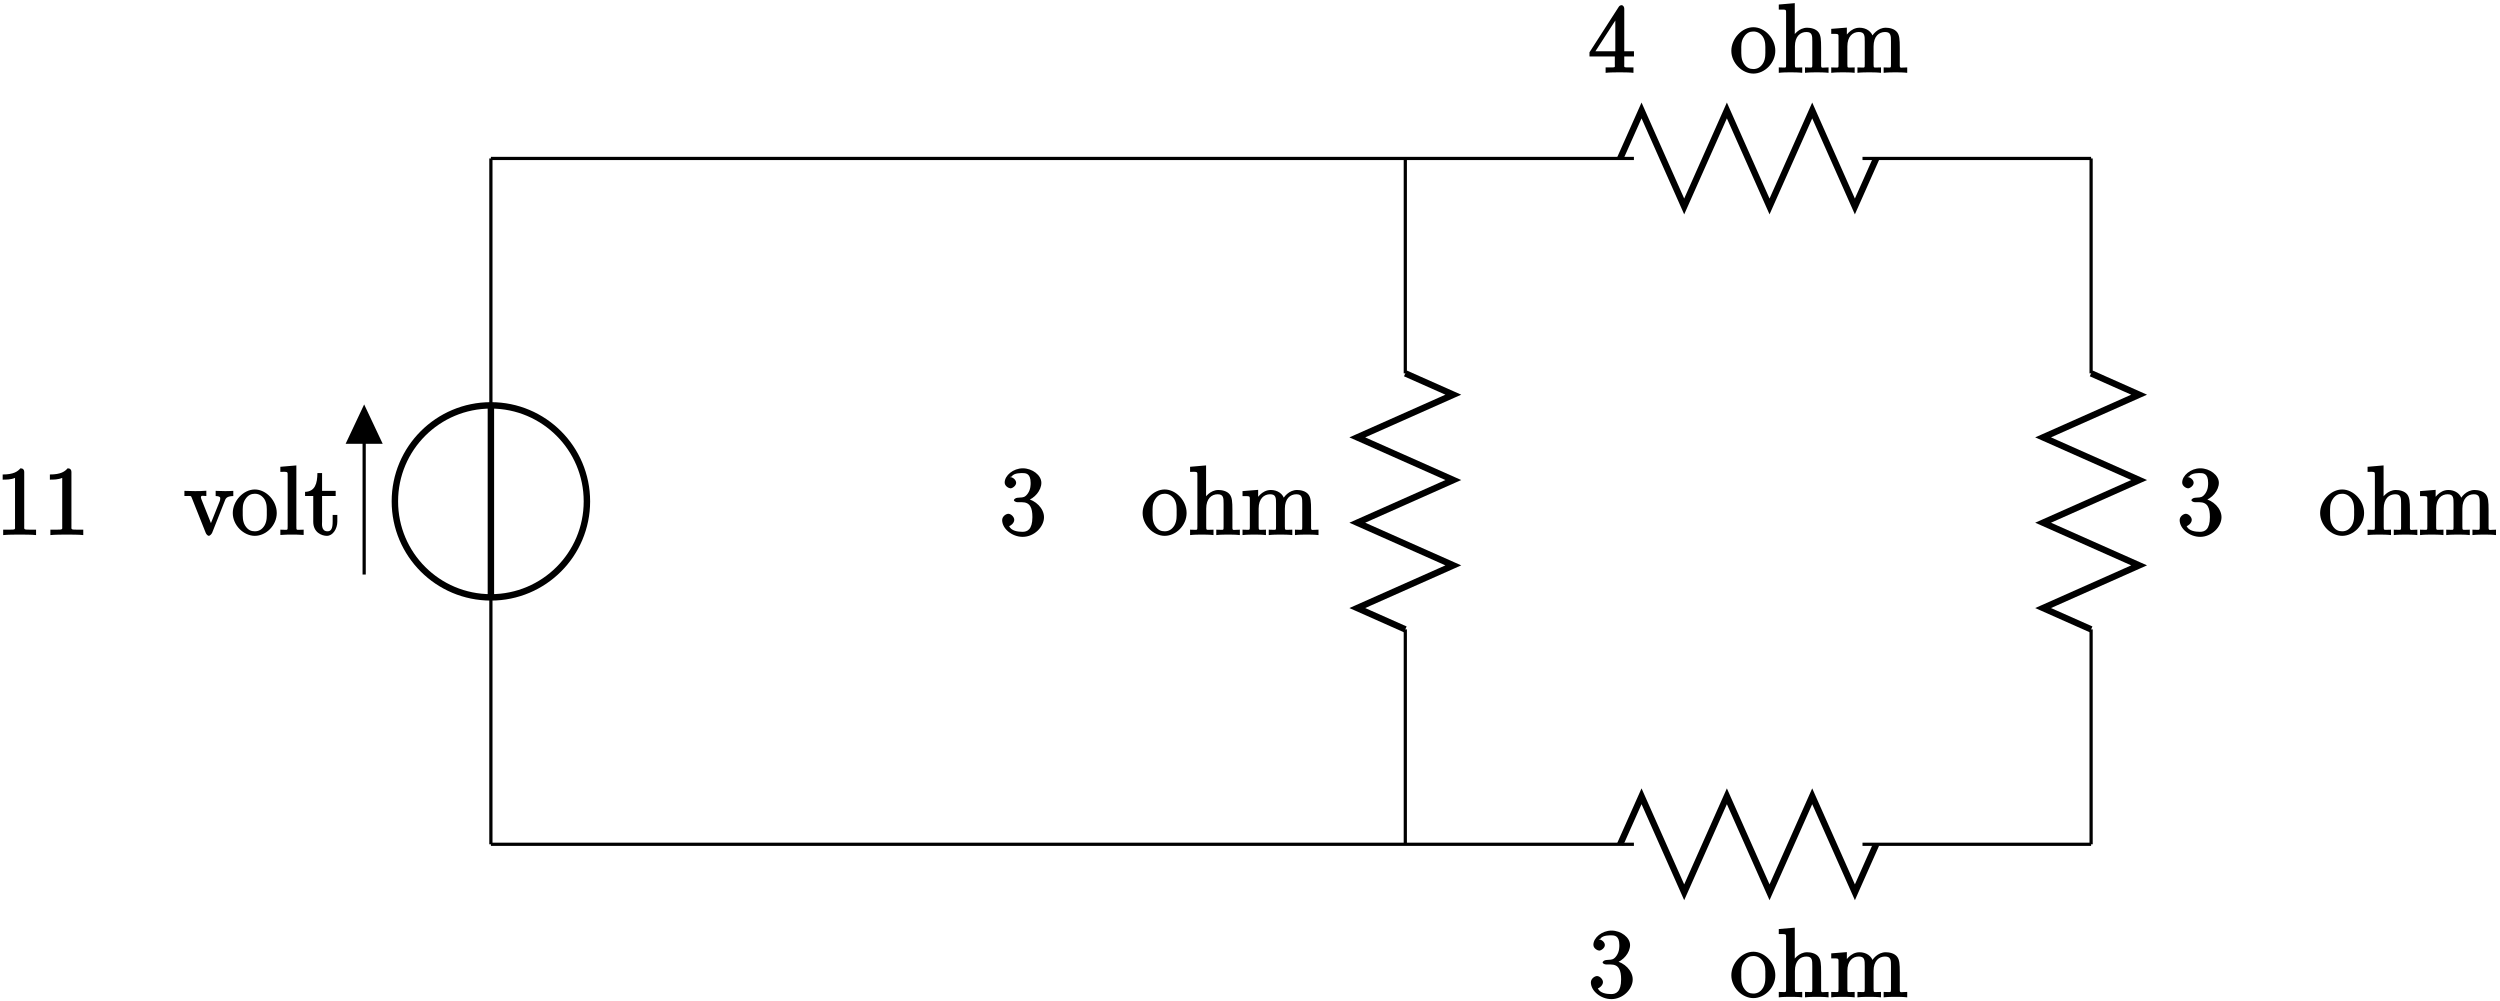
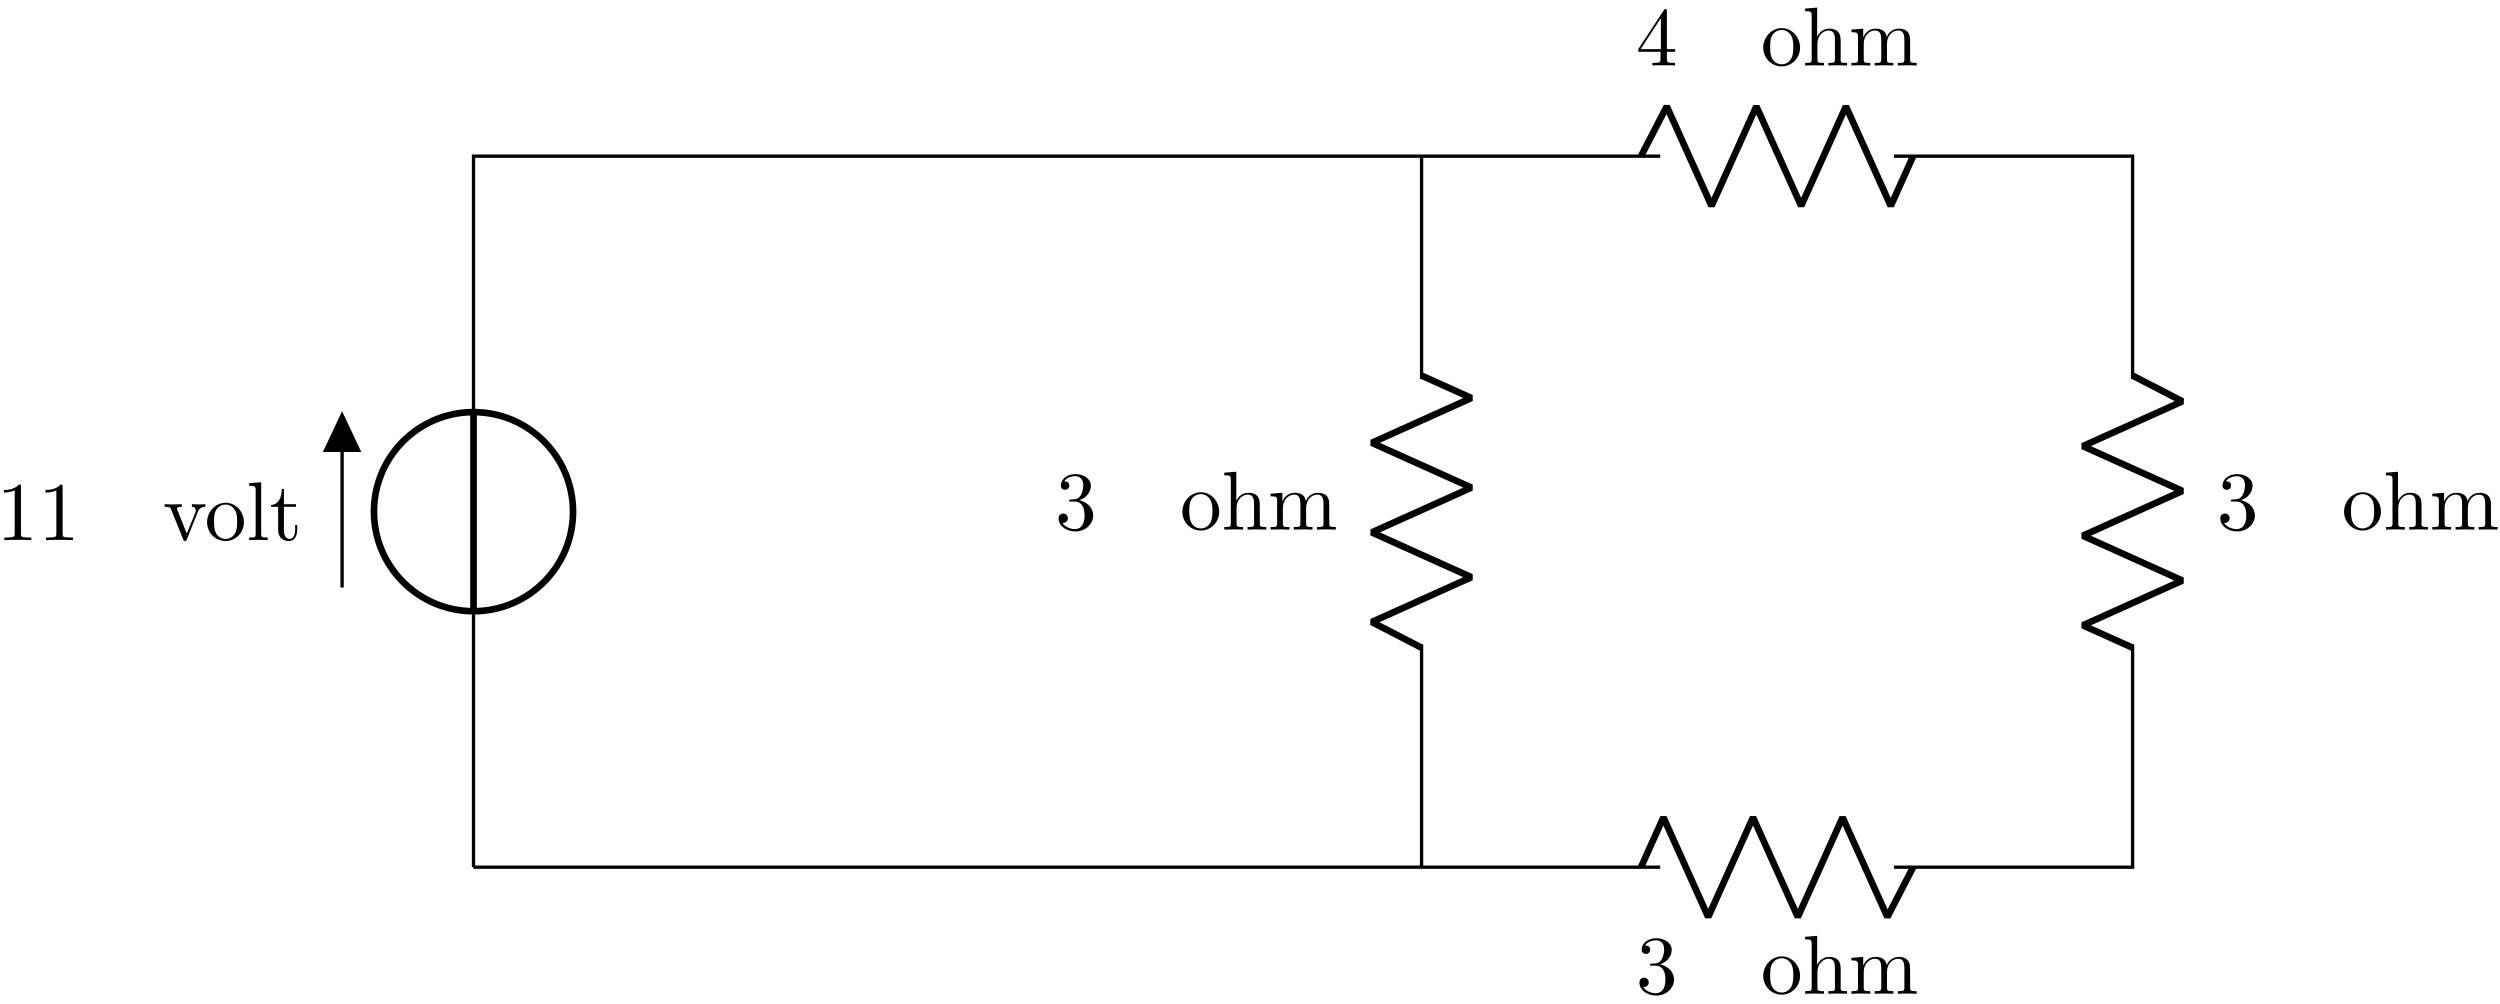
- <svg xmlns="http://www.w3.org/2000/svg" xmlns:xlink="http://www.w3.org/1999/xlink" width="310pt" height="124pt" viewBox="0 0 310 124" version="1.1">
+ <svg xmlns="http://www.w3.org/2000/svg" xmlns:xlink="http://www.w3.org/1999/xlink" width="299pt" height="120pt" viewBox="0 0 299 120" version="1.1">
  <defs>
    <g>
      <symbol overflow="visible" id="glyph0-0">
        <path style="stroke:none;" d="" />
      </symbol>
      <symbol overflow="visible" id="glyph0-1">
-         <path style="stroke:none;" d="M 3.594 -7.812 C 3.594 -8.078 3.438 -8.25 3.125 -8.25 C 2.797 -7.875 2.312 -7.484 0.922 -7.484 L 0.922 -6.844 C 1.359 -6.844 1.953 -6.844 2.453 -7.062 L 2.453 -1.062 C 2.453 -0.641 2.578 -0.641 1.531 -0.641 L 0.984 -0.641 L 0.984 0.031 C 1.484 -0.031 2.641 -0.031 3.031 -0.031 C 3.438 -0.031 4.578 -0.031 5.062 0.031 L 5.062 -0.641 L 4.531 -0.641 C 3.484 -0.641 3.594 -0.641 3.594 -1.062 Z M 3.594 -7.812 " />
+         <path style="stroke:none;" d="M 2.938 -6.375 C 2.938 -6.625 2.938 -6.641 2.703 -6.641 C 2.078 -6 1.203 -6 0.891 -6 L 0.891 -5.688 C 1.094 -5.688 1.672 -5.688 2.188 -5.953 L 2.188 -0.781 C 2.188 -0.422 2.156 -0.312 1.266 -0.312 L 0.953 -0.312 L 0.953 0 C 1.297 -0.031 2.156 -0.031 2.562 -0.031 C 2.953 -0.031 3.828 -0.031 4.172 0 L 4.172 -0.312 L 3.859 -0.312 C 2.953 -0.312 2.938 -0.422 2.938 -0.781 Z M 2.938 -6.375 " />
      </symbol>
      <symbol overflow="visible" id="glyph0-2">
-         <path style="stroke:none;" d="M 5.031 -4.156 C 5.141 -4.422 5.188 -4.797 6.109 -4.812 L 6.109 -5.453 C 5.609 -5.422 5.438 -5.422 5.062 -5.422 C 4.812 -5.422 4.641 -5.422 3.922 -5.453 L 3.922 -4.812 C 4.594 -4.781 4.484 -4.562 4.484 -4.438 C 4.484 -4.328 4.453 -4.266 4.406 -4.125 L 3.172 -1.047 L 3.5 -1.047 L 2.156 -4.406 C 2.109 -4.578 2.094 -4.578 2.094 -4.641 C 2.094 -4.953 2.391 -4.812 2.766 -4.812 L 2.766 -5.469 C 2.312 -5.422 1.688 -5.422 1.359 -5.422 C 0.969 -5.422 0.938 -5.422 0.047 -5.453 L 0.047 -4.812 C 0.891 -4.812 0.844 -4.906 0.984 -4.531 L 2.688 -0.25 C 2.75 -0.078 2.938 0.125 3.078 0.125 C 3.172 0.125 3.391 -0.047 3.484 -0.25 Z M 5.031 -4.156 " />
+         <path style="stroke:none;" d="M 2.938 -1.641 L 2.938 -0.781 C 2.938 -0.422 2.906 -0.312 2.172 -0.312 L 1.969 -0.312 L 1.969 0 C 2.375 -0.031 2.891 -0.031 3.312 -0.031 C 3.734 -0.031 4.25 -0.031 4.672 0 L 4.672 -0.312 L 4.453 -0.312 C 3.719 -0.312 3.703 -0.422 3.703 -0.781 L 3.703 -1.641 L 4.688 -1.641 L 4.688 -1.953 L 3.703 -1.953 L 3.703 -6.484 C 3.703 -6.688 3.703 -6.75 3.531 -6.75 C 3.453 -6.75 3.422 -6.75 3.344 -6.625 L 0.281 -1.953 L 0.281 -1.641 Z M 2.984 -1.953 L 0.562 -1.953 L 2.984 -5.672 Z M 2.984 -1.953 " />
      </symbol>
      <symbol overflow="visible" id="glyph0-3">
-         <path style="stroke:none;" d="M 5.641 -2.703 C 5.641 -4.25 4.312 -5.625 2.922 -5.625 C 1.5 -5.625 0.188 -4.203 0.188 -2.703 C 0.188 -1.172 1.547 0.125 2.922 0.125 C 4.328 0.125 5.641 -1.188 5.641 -2.703 Z M 2.922 -0.438 C 2.484 -0.438 2.062 -0.578 1.703 -1.172 C 1.391 -1.703 1.422 -2.312 1.422 -2.812 C 1.422 -3.266 1.375 -3.891 1.75 -4.422 C 2.078 -4.938 2.5 -5.094 2.922 -5.094 C 3.375 -5.094 3.766 -4.906 4.094 -4.453 C 4.453 -3.891 4.406 -3.25 4.406 -2.812 C 4.406 -2.391 4.453 -1.75 4.141 -1.188 C 3.812 -0.625 3.375 -0.438 2.922 -0.438 Z M 2.922 -0.438 " />
+         <path style="stroke:none;" d="M 2.891 -3.516 C 3.703 -3.781 4.281 -4.469 4.281 -5.266 C 4.281 -6.078 3.406 -6.641 2.453 -6.641 C 1.453 -6.641 0.688 -6.047 0.688 -5.281 C 0.688 -4.953 0.906 -4.766 1.203 -4.766 C 1.5 -4.766 1.703 -4.984 1.703 -5.281 C 1.703 -5.766 1.234 -5.766 1.094 -5.766 C 1.391 -6.266 2.047 -6.391 2.406 -6.391 C 2.828 -6.391 3.375 -6.172 3.375 -5.281 C 3.375 -5.156 3.344 -4.578 3.094 -4.141 C 2.797 -3.656 2.453 -3.625 2.203 -3.625 C 2.125 -3.609 1.891 -3.594 1.812 -3.594 C 1.734 -3.578 1.672 -3.562 1.672 -3.469 C 1.672 -3.359 1.734 -3.359 1.906 -3.359 L 2.344 -3.359 C 3.156 -3.359 3.531 -2.688 3.531 -1.703 C 3.531 -0.344 2.844 -0.062 2.406 -0.062 C 1.969 -0.062 1.219 -0.234 0.875 -0.812 C 1.219 -0.766 1.531 -0.984 1.531 -1.359 C 1.531 -1.719 1.266 -1.922 0.984 -1.922 C 0.734 -1.922 0.422 -1.781 0.422 -1.344 C 0.422 -0.438 1.344 0.219 2.438 0.219 C 3.656 0.219 4.562 -0.688 4.562 -1.703 C 4.562 -2.516 3.922 -3.297 2.891 -3.516 Z M 2.891 -3.516 " />
      </symbol>
-       <symbol overflow="visible" id="glyph0-4">
-         <path style="stroke:none;" d="M 2.062 -8.594 L 0.234 -8.438 L 0.234 -7.812 C 1.203 -7.812 1.141 -7.875 1.141 -7.297 L 1.141 -1.031 C 1.141 -0.484 1.172 -0.641 0.234 -0.641 L 0.234 0.016 C 0.734 -0.031 1.312 -0.031 1.672 -0.031 C 2.031 -0.031 2.625 -0.031 3.125 0.016 L 3.125 -0.641 C 2.203 -0.641 2.219 -0.484 2.219 -1.031 L 2.219 -8.609 Z M 2.062 -8.594 " />
+       <symbol overflow="visible" id="glyph1-0">
+         <path style="stroke:none;" d="" />
      </symbol>
-       <symbol overflow="visible" id="glyph0-5">
-         <path style="stroke:none;" d="M 2.016 -4.812 L 3.844 -4.812 L 3.844 -5.453 L 2.156 -5.453 L 2.156 -7.656 L 1.578 -7.656 C 1.562 -6.375 1.297 -5.375 0.047 -5.328 L 0.047 -4.812 L 1.062 -4.812 L 1.062 -1.625 C 1.062 -0.297 2.109 0.125 2.75 0.125 C 3.5 0.125 4.047 -0.766 4.047 -1.625 L 4.047 -2.469 L 3.469 -2.469 L 3.469 -1.656 C 3.469 -0.781 3.281 -0.438 2.828 -0.438 C 2.016 -0.438 2.156 -1.406 2.156 -1.609 L 2.156 -4.812 Z M 2.016 -4.812 " />
+       <symbol overflow="visible" id="glyph1-1">
+         <path style="stroke:none;" d="M 5.062 -3.984 L 5.062 -4.297 C 4.828 -4.281 4.547 -4.266 4.312 -4.266 L 3.453 -4.297 L 3.453 -3.984 C 3.812 -3.984 3.922 -3.75 3.922 -3.562 C 3.922 -3.469 3.906 -3.422 3.875 -3.312 L 2.844 -0.781 L 1.734 -3.562 C 1.672 -3.688 1.672 -3.734 1.672 -3.734 C 1.672 -3.984 2.062 -3.984 2.25 -3.984 L 2.25 -4.297 L 1.156 -4.266 C 0.891 -4.266 0.484 -4.281 0.188 -4.297 L 0.188 -3.984 C 0.812 -3.984 0.859 -3.922 0.984 -3.625 L 2.422 -0.078 C 2.484 0.062 2.5 0.109 2.625 0.109 C 2.766 0.109 2.797 0.016 2.844 -0.078 L 4.141 -3.312 C 4.234 -3.547 4.406 -3.984 5.062 -3.984 Z M 5.062 -3.984 " />
      </symbol>
-       <symbol overflow="visible" id="glyph0-6">
-         <path style="stroke:none;" d="M 4.469 -7.922 C 4.469 -8.156 4.312 -8.359 4.141 -8.359 C 4.047 -8.359 3.891 -8.312 3.797 -8.172 L 0.156 -2.516 L 0.156 -2 L 3.297 -2 L 3.297 -1.047 C 3.297 -0.609 3.438 -0.641 2.562 -0.641 L 2.156 -0.641 L 2.156 0.031 C 2.609 -0.031 3.547 -0.031 3.891 -0.031 C 4.219 -0.031 5.172 -0.031 5.609 0.031 L 5.609 -0.641 L 5.219 -0.641 C 4.344 -0.641 4.469 -0.609 4.469 -1.047 L 4.469 -2 L 5.672 -2 L 5.672 -2.641 L 4.469 -2.641 Z M 3.359 -7 L 3.359 -2.641 L 0.891 -2.641 L 3.641 -6.891 Z M 3.359 -7 " />
+       <symbol overflow="visible" id="glyph1-2">
+         <path style="stroke:none;" d="M 4.688 -2.141 C 4.688 -3.406 3.703 -4.469 2.5 -4.469 C 1.25 -4.469 0.281 -3.375 0.281 -2.141 C 0.281 -0.844 1.312 0.109 2.484 0.109 C 3.688 0.109 4.688 -0.875 4.688 -2.141 Z M 3.875 -2.219 C 3.875 -1.859 3.875 -1.312 3.656 -0.875 C 3.422 -0.422 2.984 -0.141 2.5 -0.141 C 2.062 -0.141 1.625 -0.344 1.359 -0.812 C 1.109 -1.25 1.109 -1.859 1.109 -2.219 C 1.109 -2.609 1.109 -3.141 1.344 -3.578 C 1.609 -4.031 2.078 -4.25 2.484 -4.25 C 2.922 -4.25 3.344 -4.031 3.609 -3.594 C 3.875 -3.172 3.875 -2.594 3.875 -2.219 Z M 3.875 -2.219 " />
      </symbol>
-       <symbol overflow="visible" id="glyph0-7">
-         <path style="stroke:none;" d="M 5.469 -3.047 C 5.469 -4.156 5.422 -4.609 5.156 -4.984 C 4.812 -5.453 4.141 -5.562 3.734 -5.562 C 2.703 -5.562 2.062 -4.641 1.953 -4.422 L 2.203 -4.422 L 2.203 -8.609 L 0.219 -8.438 L 0.219 -7.812 C 1.188 -7.812 1.125 -7.875 1.125 -7.297 L 1.125 -1.031 C 1.125 -0.484 1.156 -0.641 0.219 -0.641 L 0.219 0.031 C 0.688 -0.031 1.344 -0.031 1.672 -0.031 C 2.016 -0.031 2.672 -0.031 3.125 0.031 L 3.125 -0.641 C 2.219 -0.641 2.219 -0.484 2.219 -1.031 L 2.219 -3.25 C 2.219 -4.5 2.891 -5.031 3.641 -5.031 C 4.375 -5.031 4.375 -4.562 4.375 -3.844 L 4.375 -1.031 C 4.375 -0.484 4.406 -0.641 3.469 -0.641 L 3.469 0.031 C 3.938 -0.031 4.594 -0.031 4.922 -0.031 C 5.266 -0.031 5.922 -0.031 6.391 0.031 L 6.391 -0.641 C 5.625 -0.641 5.484 -0.484 5.469 -0.844 Z M 5.469 -3.047 " />
+       <symbol overflow="visible" id="glyph1-3">
+         <path style="stroke:none;" d="M 2.547 0 L 2.547 -0.312 C 1.875 -0.312 1.766 -0.312 1.766 -0.75 L 1.766 -6.922 L 0.328 -6.812 L 0.328 -6.5 C 1.031 -6.5 1.109 -6.438 1.109 -5.938 L 1.109 -0.75 C 1.109 -0.312 1 -0.312 0.328 -0.312 L 0.328 0 L 1.438 -0.031 Z M 2.547 0 " />
      </symbol>
-       <symbol overflow="visible" id="glyph0-8">
-         <path style="stroke:none;" d="M 8.719 -3.047 C 8.719 -4.156 8.672 -4.609 8.406 -4.984 C 8.062 -5.453 7.391 -5.562 6.984 -5.562 C 5.984 -5.562 5.312 -4.703 5.125 -4.234 L 5.453 -4.234 C 5.281 -5.156 4.484 -5.562 3.734 -5.562 C 2.562 -5.562 1.953 -4.422 1.906 -4.344 L 2.156 -4.344 L 2.156 -5.578 L 0.219 -5.422 L 0.219 -4.797 C 1.188 -4.797 1.125 -4.859 1.125 -4.266 L 1.125 -1.031 C 1.125 -0.484 1.156 -0.641 0.219 -0.641 L 0.219 0.031 C 0.688 -0.031 1.344 -0.031 1.672 -0.031 C 2.016 -0.031 2.672 -0.031 3.125 0.031 L 3.125 -0.641 C 2.219 -0.641 2.219 -0.484 2.219 -1.031 L 2.219 -3.25 C 2.219 -4.5 2.891 -5.031 3.641 -5.031 C 4.375 -5.031 4.375 -4.562 4.375 -3.844 L 4.375 -1.031 C 4.375 -0.484 4.406 -0.641 3.469 -0.641 L 3.469 0.031 C 3.938 -0.031 4.594 -0.031 4.922 -0.031 C 5.266 -0.031 5.922 -0.031 6.391 0.031 L 6.391 -0.641 C 5.469 -0.641 5.469 -0.484 5.469 -1.031 L 5.469 -3.25 C 5.469 -4.5 6.141 -5.031 6.891 -5.031 C 7.625 -5.031 7.625 -4.562 7.625 -3.844 L 7.625 -1.031 C 7.625 -0.484 7.656 -0.641 6.719 -0.641 L 6.719 0.031 C 7.203 -0.031 7.844 -0.031 8.172 -0.031 C 8.516 -0.031 9.172 -0.031 9.641 0.031 L 9.641 -0.641 C 8.875 -0.641 8.734 -0.484 8.719 -0.844 Z M 8.719 -3.047 " />
+       <symbol overflow="visible" id="glyph1-4">
+         <path style="stroke:none;" d="M 3.312 -1.234 L 3.312 -1.797 L 3.062 -1.797 L 3.062 -1.25 C 3.062 -0.516 2.766 -0.141 2.391 -0.141 C 1.719 -0.141 1.719 -1.047 1.719 -1.219 L 1.719 -3.984 L 3.156 -3.984 L 3.156 -4.297 L 1.719 -4.297 L 1.719 -6.125 L 1.469 -6.125 C 1.469 -5.312 1.172 -4.25 0.188 -4.203 L 0.188 -3.984 L 1.031 -3.984 L 1.031 -1.234 C 1.031 -0.016 1.969 0.109 2.328 0.109 C 3.031 0.109 3.312 -0.594 3.312 -1.234 Z M 3.312 -1.234 " />
      </symbol>
-       <symbol overflow="visible" id="glyph0-9">
-         <path style="stroke:none;" d="M 2.203 -4.594 C 2 -4.578 1.781 -4.406 1.781 -4.297 C 1.781 -4.188 2.016 -4.047 2.219 -4.047 L 2.766 -4.047 C 3.797 -4.047 4.078 -3.344 4.078 -2.203 C 4.078 -0.641 3.438 -0.375 2.844 -0.375 C 2.266 -0.375 1.453 -0.484 1.188 -1.094 C 1.328 -1.078 1.828 -1.438 1.828 -1.859 C 1.828 -2.219 1.422 -2.609 1.094 -2.609 C 0.797 -2.609 0.328 -2.281 0.328 -1.828 C 0.328 -0.766 1.547 0.25 2.875 0.25 C 4.297 0.25 5.516 -0.984 5.516 -2.188 C 5.516 -3.281 4.469 -4.297 3.328 -4.5 L 3.328 -4.203 C 4.359 -4.5 5.188 -5.516 5.188 -6.453 C 5.188 -7.406 4.047 -8.25 2.891 -8.25 C 1.703 -8.25 0.641 -7.359 0.641 -6.484 C 0.641 -6.016 1.188 -5.766 1.359 -5.766 C 1.609 -5.766 2.062 -6.094 2.062 -6.453 C 2.062 -6.844 1.609 -7.156 1.344 -7.156 C 1.281 -7.156 1.25 -7.156 1.531 -7.25 C 1.781 -7.703 2.797 -7.656 2.859 -7.656 C 3.25 -7.656 3.859 -7.625 3.859 -6.453 C 3.859 -6.234 3.875 -5.672 3.531 -5.156 C 3.172 -4.625 2.875 -4.641 2.562 -4.625 Z M 2.203 -4.594 " />
+       <symbol overflow="visible" id="glyph1-5">
+         <path style="stroke:none;" d="M 5.328 0 L 5.328 -0.312 C 4.812 -0.312 4.562 -0.312 4.562 -0.609 L 4.562 -2.516 C 4.562 -3.375 4.562 -3.672 4.25 -4.031 C 4.109 -4.203 3.781 -4.406 3.203 -4.406 C 2.359 -4.406 1.922 -3.812 1.766 -3.453 L 1.75 -3.453 L 1.75 -6.922 L 0.312 -6.812 L 0.312 -6.5 C 1.016 -6.5 1.094 -6.438 1.094 -5.938 L 1.094 -0.75 C 1.094 -0.312 0.984 -0.312 0.312 -0.312 L 0.312 0 L 1.453 -0.031 L 2.562 0 L 2.562 -0.312 C 1.891 -0.312 1.781 -0.312 1.781 -0.75 L 1.781 -2.594 C 1.781 -3.625 2.5 -4.188 3.125 -4.188 C 3.766 -4.188 3.875 -3.656 3.875 -3.078 L 3.875 -0.75 C 3.875 -0.312 3.766 -0.312 3.094 -0.312 L 3.094 0 L 4.219 -0.031 Z M 5.328 0 " />
+       </symbol>
+       <symbol overflow="visible" id="glyph1-6">
+         <path style="stroke:none;" d="M 8.109 0 L 8.109 -0.312 C 7.594 -0.312 7.344 -0.312 7.328 -0.609 L 7.328 -2.516 C 7.328 -3.375 7.328 -3.672 7.016 -4.031 C 6.875 -4.203 6.547 -4.406 5.969 -4.406 C 5.141 -4.406 4.688 -3.812 4.531 -3.422 C 4.391 -4.297 3.656 -4.406 3.203 -4.406 C 2.469 -4.406 2 -3.984 1.719 -3.359 L 1.719 -4.406 L 0.312 -4.297 L 0.312 -3.984 C 1.016 -3.984 1.094 -3.922 1.094 -3.422 L 1.094 -0.75 C 1.094 -0.312 0.984 -0.312 0.312 -0.312 L 0.312 0 L 1.453 -0.031 L 2.562 0 L 2.562 -0.312 C 1.891 -0.312 1.781 -0.312 1.781 -0.75 L 1.781 -2.594 C 1.781 -3.625 2.5 -4.188 3.125 -4.188 C 3.766 -4.188 3.875 -3.656 3.875 -3.078 L 3.875 -0.75 C 3.875 -0.312 3.766 -0.312 3.094 -0.312 L 3.094 0 L 4.219 -0.031 L 5.328 0 L 5.328 -0.312 C 4.672 -0.312 4.562 -0.312 4.562 -0.75 L 4.562 -2.594 C 4.562 -3.625 5.266 -4.188 5.906 -4.188 C 6.531 -4.188 6.641 -3.656 6.641 -3.078 L 6.641 -0.75 C 6.641 -0.312 6.531 -0.312 5.859 -0.312 L 5.859 0 L 6.984 -0.031 Z M 8.109 0 " />
      </symbol>
    </g>
  </defs>
  <g id="surface1">
-     <path style="fill:none;stroke-width:0.399;stroke-linecap:butt;stroke-linejoin:miter;stroke:rgb(0%,0%,0%);stroke-opacity:1;stroke-miterlimit:10;" d="M 0.001 -0.001 L 0.001 30.616 M 0.001 54.424 L 0.001 85.042 M -15.714 33.448 L -15.714 51.592 M 0.001 85.042 L 70.868 85.042 M 70.868 85.042 L 141.735 85.042 M 141.735 85.042 L 140.032 85.042 M 171.782 85.042 L 170.079 85.042 M 170.079 85.042 L 184.255 85.042 M 184.255 85.042 L 198.427 85.042 M 198.427 85.042 L 198.427 58.393 M 198.427 26.647 L 198.427 -0.001 M 198.427 -0.001 L 184.255 -0.001 M 184.255 -0.001 L 170.079 -0.001 M 170.079 -0.001 L 171.782 -0.001 M 140.032 -0.001 L 141.735 -0.001 M 141.735 -0.001 L 70.868 -0.001 M 70.868 -0.001 L 0.001 -0.001 " transform="matrix(1,0,0,-1,60.87,104.69)" />
-     <path style="fill:none;stroke-width:0.797;stroke-linecap:butt;stroke-linejoin:miter;stroke:rgb(0%,0%,0%);stroke-opacity:1;stroke-miterlimit:10;" d="M -11.905 42.522 C -11.905 35.944 -6.577 30.616 0.001 30.616 C 6.575 30.616 11.907 35.944 11.907 42.522 C 11.907 49.096 6.575 54.424 0.001 54.424 C -6.577 54.424 -11.905 49.096 -11.905 42.522 Z M 0.001 30.616 L 0.001 54.424 " transform="matrix(1,0,0,-1,60.87,104.69)" />
-     <path style="fill-rule:nonzero;fill:rgb(0%,0%,0%);fill-opacity:1;stroke-width:0.399;stroke-linecap:butt;stroke-linejoin:miter;stroke:rgb(0%,0%,0%);stroke-opacity:1;stroke-miterlimit:10;" d="M -15.714 49.858 L -13.729 49.858 L -15.714 54.073 L -17.698 49.858 L -15.714 49.858 " transform="matrix(1,0,0,-1,60.87,104.69)" />
+     <path style="fill:none;stroke-width:0.399;stroke-linecap:butt;stroke-linejoin:miter;stroke:rgb(0%,0%,0%);stroke-opacity:1;stroke-miterlimit:10;" d="M 0.002 0.001 L 0.002 0.2 M 0.002 0.001 L 0.002 30.614 M 0.002 54.427 L 0.002 85.04 M -15.717 33.446 L -15.717 51.595 M 0.002 84.841 L 0.002 85.04 L 0.201 85.04 M 0.002 85.04 L 70.865 85.04 M 70.865 85.04 L 141.732 85.04 M 141.533 85.04 L 141.931 85.04 M 141.732 85.04 L 140.033 85.04 M 171.783 85.04 L 170.08 85.04 M 169.881 85.04 L 170.279 85.04 M 170.08 85.04 L 184.256 85.04 M 184.256 85.04 L 198.428 85.04 M 198.228 85.04 L 198.428 85.04 L 198.428 84.841 M 198.428 85.04 L 198.428 58.396 M 198.428 26.646 L 198.428 0.001 M 198.428 0.2 L 198.428 0.001 L 198.228 0.001 M 198.428 0.001 L 184.256 0.001 M 184.256 0.001 L 170.08 0.001 M 170.279 0.001 L 169.881 0.001 M 170.08 0.001 L 171.783 0.001 M 140.033 0.001 L 141.732 0.001 M 141.931 0.001 L 141.533 0.001 M 141.732 0.001 L 70.865 0.001 M 70.865 0.001 L 0.002 0.001 M 0.201 0.001 L 0.002 0.001 " transform="matrix(1,0,0,-1,56.631,103.716)" />
+     <path style="fill:none;stroke-width:0.797;stroke-linecap:butt;stroke-linejoin:miter;stroke:rgb(0%,0%,0%);stroke-opacity:1;stroke-miterlimit:10;" d="M -11.904 42.521 C -11.904 35.946 -6.576 30.614 0.002 30.614 C 6.576 30.614 11.904 35.946 11.904 42.521 C 11.904 49.095 6.576 54.427 0.002 54.427 C -6.576 54.427 -11.904 49.095 -11.904 42.521 Z M 0.002 30.614 L 0.002 54.427 " transform="matrix(1,0,0,-1,56.631,103.716)" />
+     <path style="fill-rule:nonzero;fill:rgb(0%,0%,0%);fill-opacity:1;stroke-width:0.399;stroke-linecap:butt;stroke-linejoin:miter;stroke:rgb(0%,0%,0%);stroke-opacity:1;stroke-miterlimit:10;" d="M -15.717 49.857 L -13.733 49.857 L -15.717 54.075 L -17.701 49.857 L -15.717 49.857 " transform="matrix(1,0,0,-1,56.631,103.716)" />
    <g style="fill:rgb(0%,0%,0%);fill-opacity:1;">
-       <use xlink:href="#glyph0-1" x="-0.59" y="66.32" />
-       <use xlink:href="#glyph0-1" x="5.263" y="66.32" />
+       <use xlink:href="#glyph0-1" x="-0.429" y="64.598" />
+       <use xlink:href="#glyph0-1" x="4.552" y="64.598" />
    </g>
    <g style="fill:rgb(0%,0%,0%);fill-opacity:1;">
-       <use xlink:href="#glyph0-2" x="22.82" y="66.32" />
+       <use xlink:href="#glyph1-1" x="19.496" y="64.598" />
    </g>
    <g style="fill:rgb(0%,0%,0%);fill-opacity:1;">
-       <use xlink:href="#glyph0-3" x="28.676" y="66.32" />
-       <use xlink:href="#glyph0-4" x="34.529" y="66.32" />
-       <use xlink:href="#glyph0-5" x="37.781" y="66.32" />
+       <use xlink:href="#glyph1-2" x="24.487" y="64.598" />
+       <use xlink:href="#glyph1-3" x="29.469" y="64.598" />
+       <use xlink:href="#glyph1-4" x="32.238" y="64.598" />
    </g>
-     <path style="fill:none;stroke-width:0.797;stroke-linecap:butt;stroke-linejoin:miter;stroke:rgb(0%,0%,0%);stroke-opacity:1;stroke-miterlimit:10;" d="M 140.032 85.042 L 142.681 90.995 L 147.97 79.088 L 153.263 90.995 L 158.552 79.088 L 163.845 90.995 L 169.134 79.088 L 171.782 85.042 " transform="matrix(1,0,0,-1,60.87,104.69)" />
+     <path style="fill:none;stroke-width:0.797;stroke-linecap:butt;stroke-linejoin:bevel;stroke:rgb(0%,0%,0%);stroke-opacity:1;stroke-miterlimit:10;" d="M 139.635 85.04 L 142.713 90.993 L 148.068 79.087 L 153.428 90.993 L 158.787 79.087 L 164.142 90.993 L 169.502 79.087 L 172.181 85.04 " transform="matrix(1,0,0,-1,56.631,103.716)" />
    <g style="fill:rgb(0%,0%,0%);fill-opacity:1;">
-       <use xlink:href="#glyph0-6" x="196.94" y="9" />
+       <use xlink:href="#glyph0-2" x="195.657" y="7.833" />
    </g>
    <g style="fill:rgb(0%,0%,0%);fill-opacity:1;">
-       <use xlink:href="#glyph0-3" x="214.497" y="9" />
-       <use xlink:href="#glyph0-7" x="220.35" y="9" />
-       <use xlink:href="#glyph0-8" x="226.854" y="9" />
+       <use xlink:href="#glyph1-2" x="210.601" y="7.833" />
+       <use xlink:href="#glyph1-5" x="215.582" y="7.833" />
+       <use xlink:href="#glyph1-6" x="221.122" y="7.833" />
    </g>
-     <path style="fill:none;stroke-width:0.797;stroke-linecap:butt;stroke-linejoin:miter;stroke:rgb(0%,0%,0%);stroke-opacity:1;stroke-miterlimit:10;" d="M 198.427 58.393 L 204.38 55.749 L 192.474 50.456 L 204.38 45.167 L 192.474 39.874 L 204.38 34.585 L 192.474 29.292 L 198.427 26.647 " transform="matrix(1,0,0,-1,60.87,104.69)" />
+     <path style="fill:none;stroke-width:0.797;stroke-linecap:butt;stroke-linejoin:bevel;stroke:rgb(0%,0%,0%);stroke-opacity:1;stroke-miterlimit:10;" d="M 198.428 58.794 L 204.381 55.716 L 192.474 50.357 L 204.381 45.001 L 192.474 39.642 L 204.381 34.282 L 192.474 28.927 L 198.428 26.247 " transform="matrix(1,0,0,-1,56.631,103.716)" />
    <g style="fill:rgb(0%,0%,0%);fill-opacity:1;">
-       <use xlink:href="#glyph0-9" x="269.95" y="66.32" />
+       <use xlink:href="#glyph0-3" x="265.127" y="63.343" />
    </g>
    <g style="fill:rgb(0%,0%,0%);fill-opacity:1;">
-       <use xlink:href="#glyph0-3" x="287.507" y="66.32" />
-       <use xlink:href="#glyph0-7" x="293.36" y="66.32" />
-       <use xlink:href="#glyph0-8" x="299.864" y="66.32" />
+       <use xlink:href="#glyph1-2" x="280.071" y="63.343" />
+       <use xlink:href="#glyph1-5" x="285.052" y="63.343" />
+       <use xlink:href="#glyph1-6" x="290.592" y="63.343" />
    </g>
-     <path style="fill:none;stroke-width:0.797;stroke-linecap:butt;stroke-linejoin:miter;stroke:rgb(0%,0%,0%);stroke-opacity:1;stroke-miterlimit:10;" d="M 171.782 -0.001 L 169.138 -5.955 L 163.845 5.952 L 158.552 -5.955 L 153.263 5.952 L 147.97 -5.955 L 142.681 5.952 L 140.032 -0.001 " transform="matrix(1,0,0,-1,60.87,104.69)" />
+     <path style="fill:none;stroke-width:0.797;stroke-linecap:butt;stroke-linejoin:bevel;stroke:rgb(0%,0%,0%);stroke-opacity:1;stroke-miterlimit:10;" d="M 172.181 0.001 L 169.103 -5.952 L 163.744 5.954 L 158.389 -5.952 L 153.029 5.954 L 147.67 -5.952 L 142.314 5.954 L 139.635 0.001 " transform="matrix(1,0,0,-1,56.631,103.716)" />
    <g style="fill:rgb(0%,0%,0%);fill-opacity:1;">
-       <use xlink:href="#glyph0-9" x="196.94" y="123.64" />
+       <use xlink:href="#glyph0-3" x="195.657" y="118.852" />
    </g>
    <g style="fill:rgb(0%,0%,0%);fill-opacity:1;">
-       <use xlink:href="#glyph0-3" x="214.497" y="123.64" />
-       <use xlink:href="#glyph0-7" x="220.35" y="123.64" />
-       <use xlink:href="#glyph0-8" x="226.854" y="123.64" />
+       <use xlink:href="#glyph1-2" x="210.601" y="118.852" />
+       <use xlink:href="#glyph1-5" x="215.582" y="118.852" />
+       <use xlink:href="#glyph1-6" x="221.122" y="118.852" />
    </g>
-     <path style="fill:none;stroke-width:0.399;stroke-linecap:butt;stroke-linejoin:miter;stroke:rgb(0%,0%,0%);stroke-opacity:1;stroke-miterlimit:10;" d="M 113.388 -0.001 L 113.388 26.647 M 113.388 58.393 L 113.388 85.042 " transform="matrix(1,0,0,-1,60.87,104.69)" />
-     <path style="fill:none;stroke-width:0.797;stroke-linecap:butt;stroke-linejoin:miter;stroke:rgb(0%,0%,0%);stroke-opacity:1;stroke-miterlimit:10;" d="M 113.388 26.647 L 107.435 29.292 L 119.341 34.585 L 107.435 39.874 L 119.341 45.167 L 107.435 50.456 L 119.341 55.749 L 113.388 58.393 " transform="matrix(1,0,0,-1,60.87,104.69)" />
+     <path style="fill:none;stroke-width:0.399;stroke-linecap:butt;stroke-linejoin:miter;stroke:rgb(0%,0%,0%);stroke-opacity:1;stroke-miterlimit:10;" d="M 113.389 0.001 L 113.389 0.2 M 113.389 0.001 L 113.389 26.646 M 113.389 58.396 L 113.389 85.04 M 113.389 84.841 L 113.389 85.04 " transform="matrix(1,0,0,-1,56.631,103.716)" />
+     <path style="fill:none;stroke-width:0.797;stroke-linecap:butt;stroke-linejoin:bevel;stroke:rgb(0%,0%,0%);stroke-opacity:1;stroke-miterlimit:10;" d="M 113.389 26.247 L 107.435 29.325 L 119.342 34.681 L 107.435 40.04 L 119.342 45.4 L 107.435 50.755 L 119.342 56.114 L 113.389 58.794 " transform="matrix(1,0,0,-1,56.631,103.716)" />
    <g style="fill:rgb(0%,0%,0%);fill-opacity:1;">
-       <use xlink:href="#glyph0-9" x="123.94" y="66.32" />
+       <use xlink:href="#glyph0-3" x="126.186" y="63.343" />
    </g>
    <g style="fill:rgb(0%,0%,0%);fill-opacity:1;">
-       <use xlink:href="#glyph0-3" x="141.497" y="66.32" />
-       <use xlink:href="#glyph0-7" x="147.35" y="66.32" />
-       <use xlink:href="#glyph0-8" x="153.854" y="66.32" />
+       <use xlink:href="#glyph1-2" x="141.13" y="63.343" />
+       <use xlink:href="#glyph1-5" x="146.111" y="63.343" />
+       <use xlink:href="#glyph1-6" x="151.651" y="63.343" />
    </g>
  </g>
</svg>
